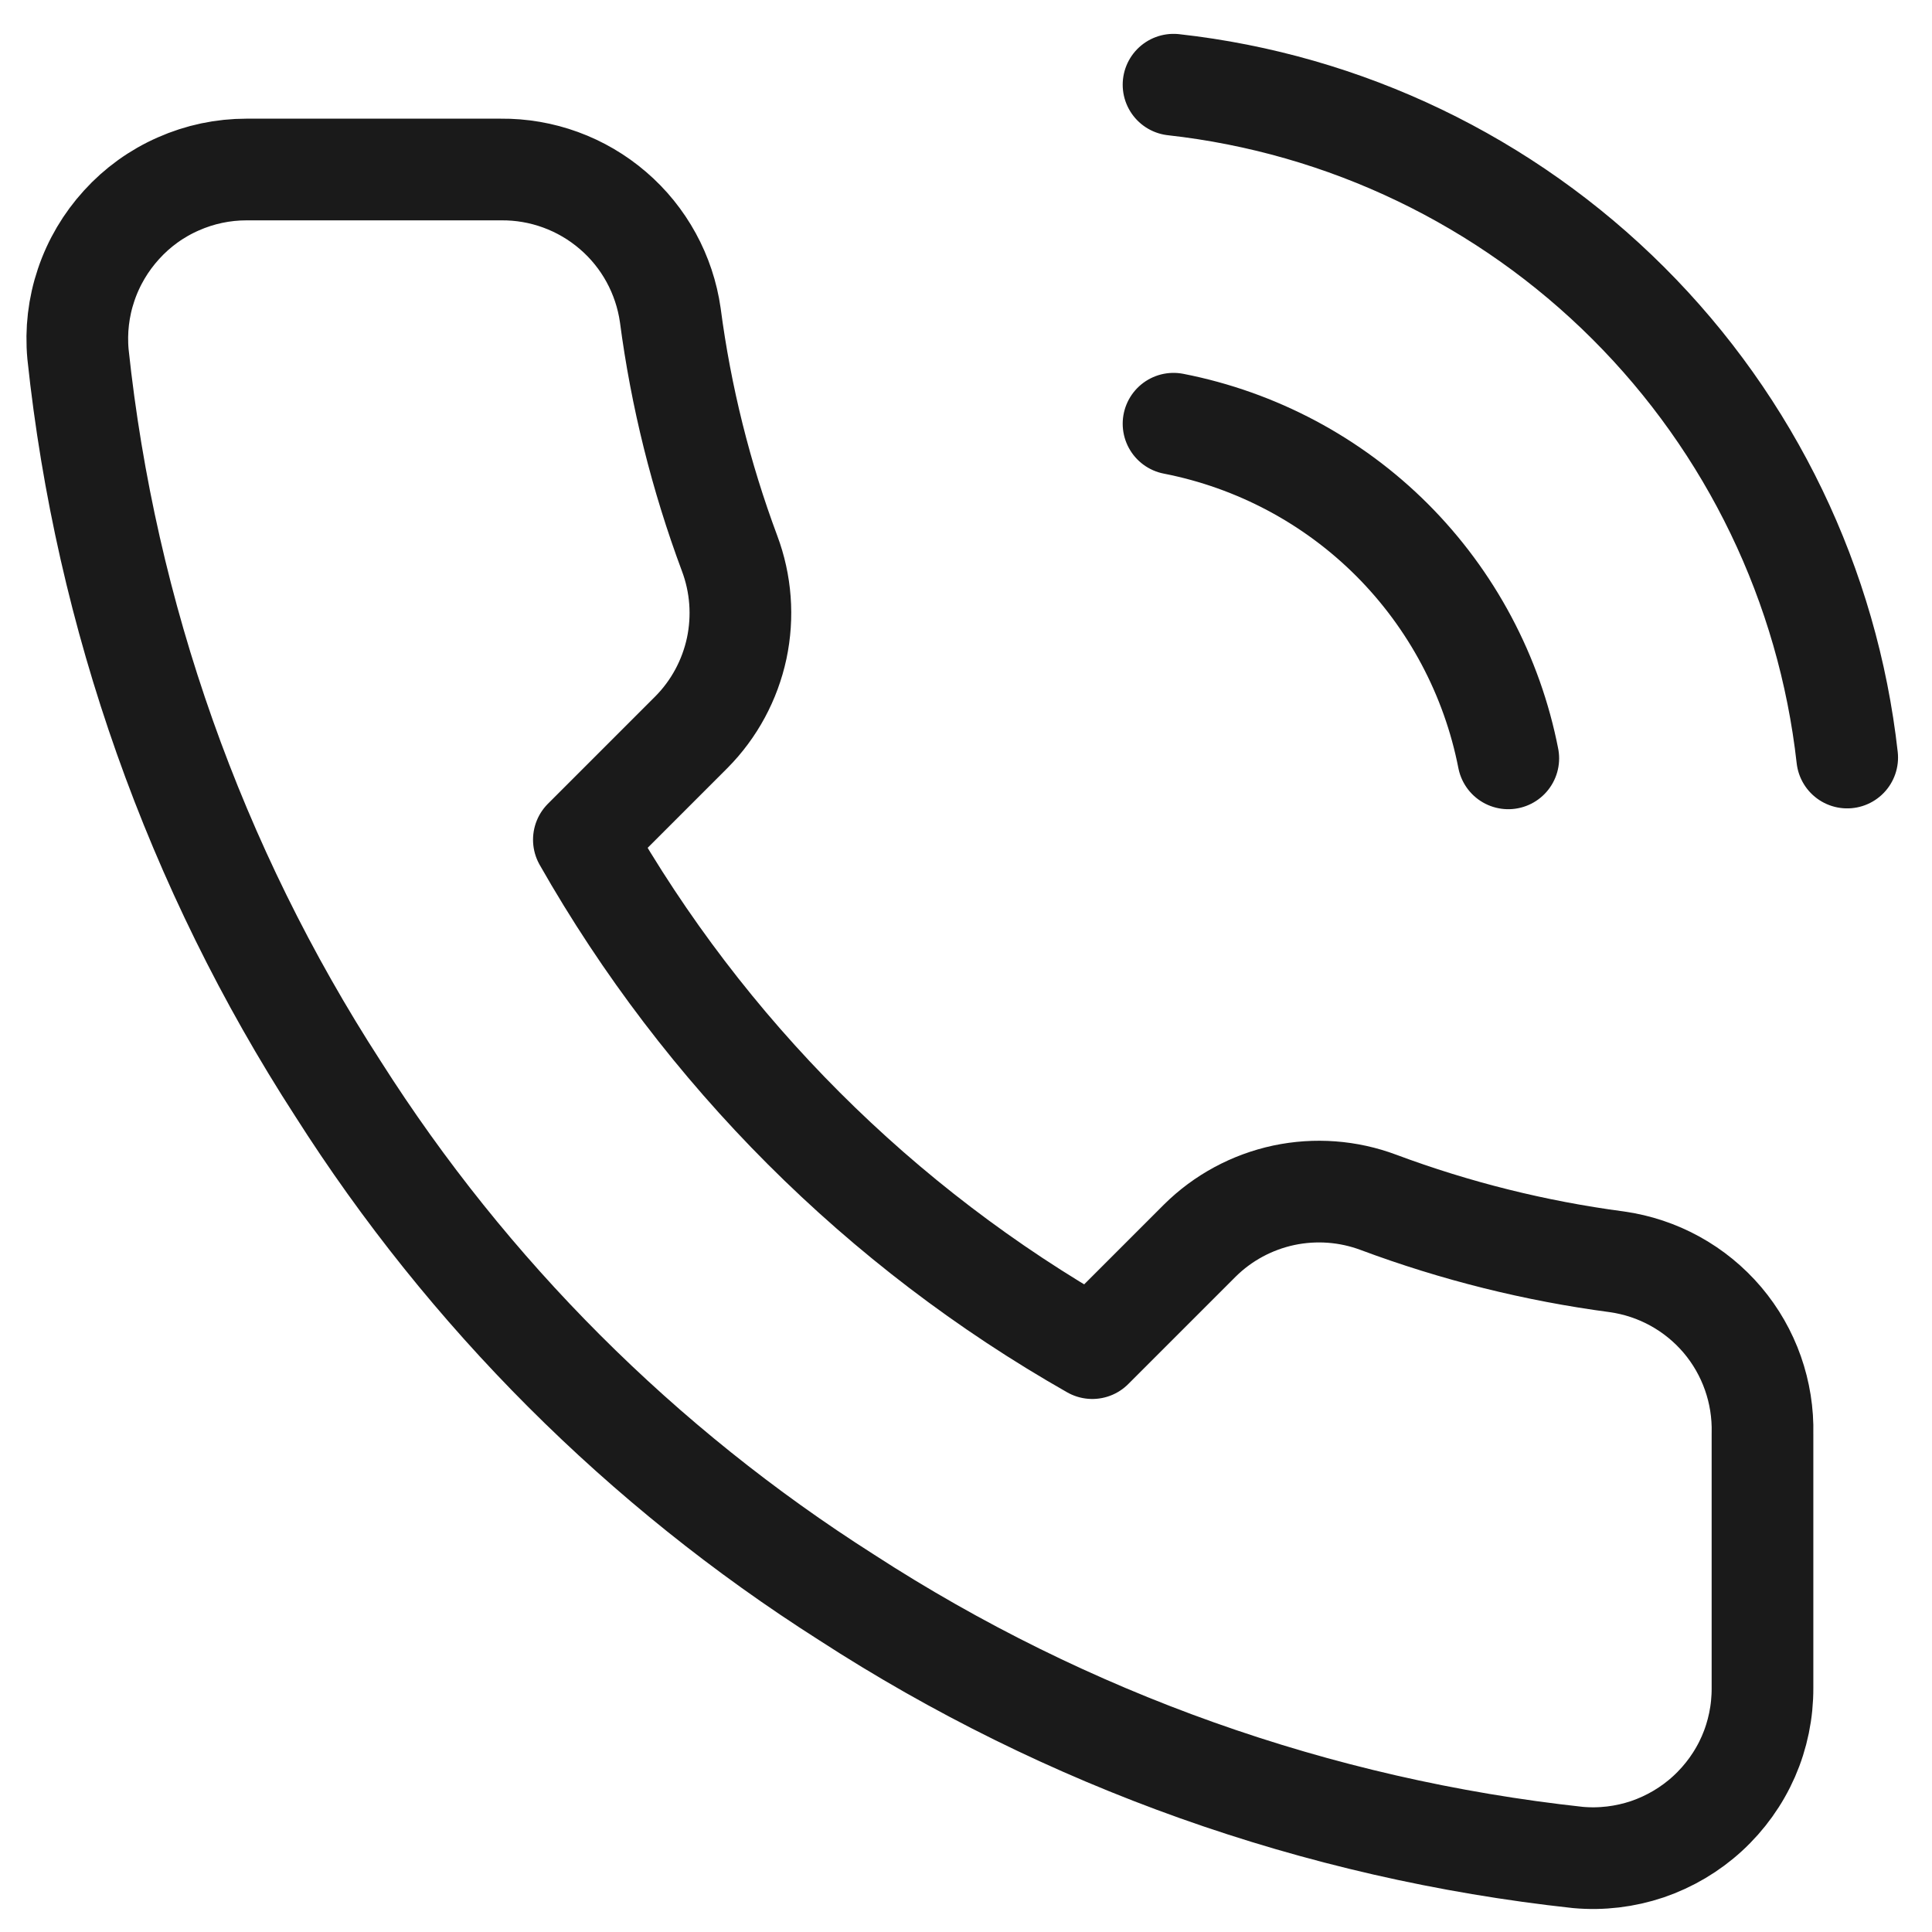
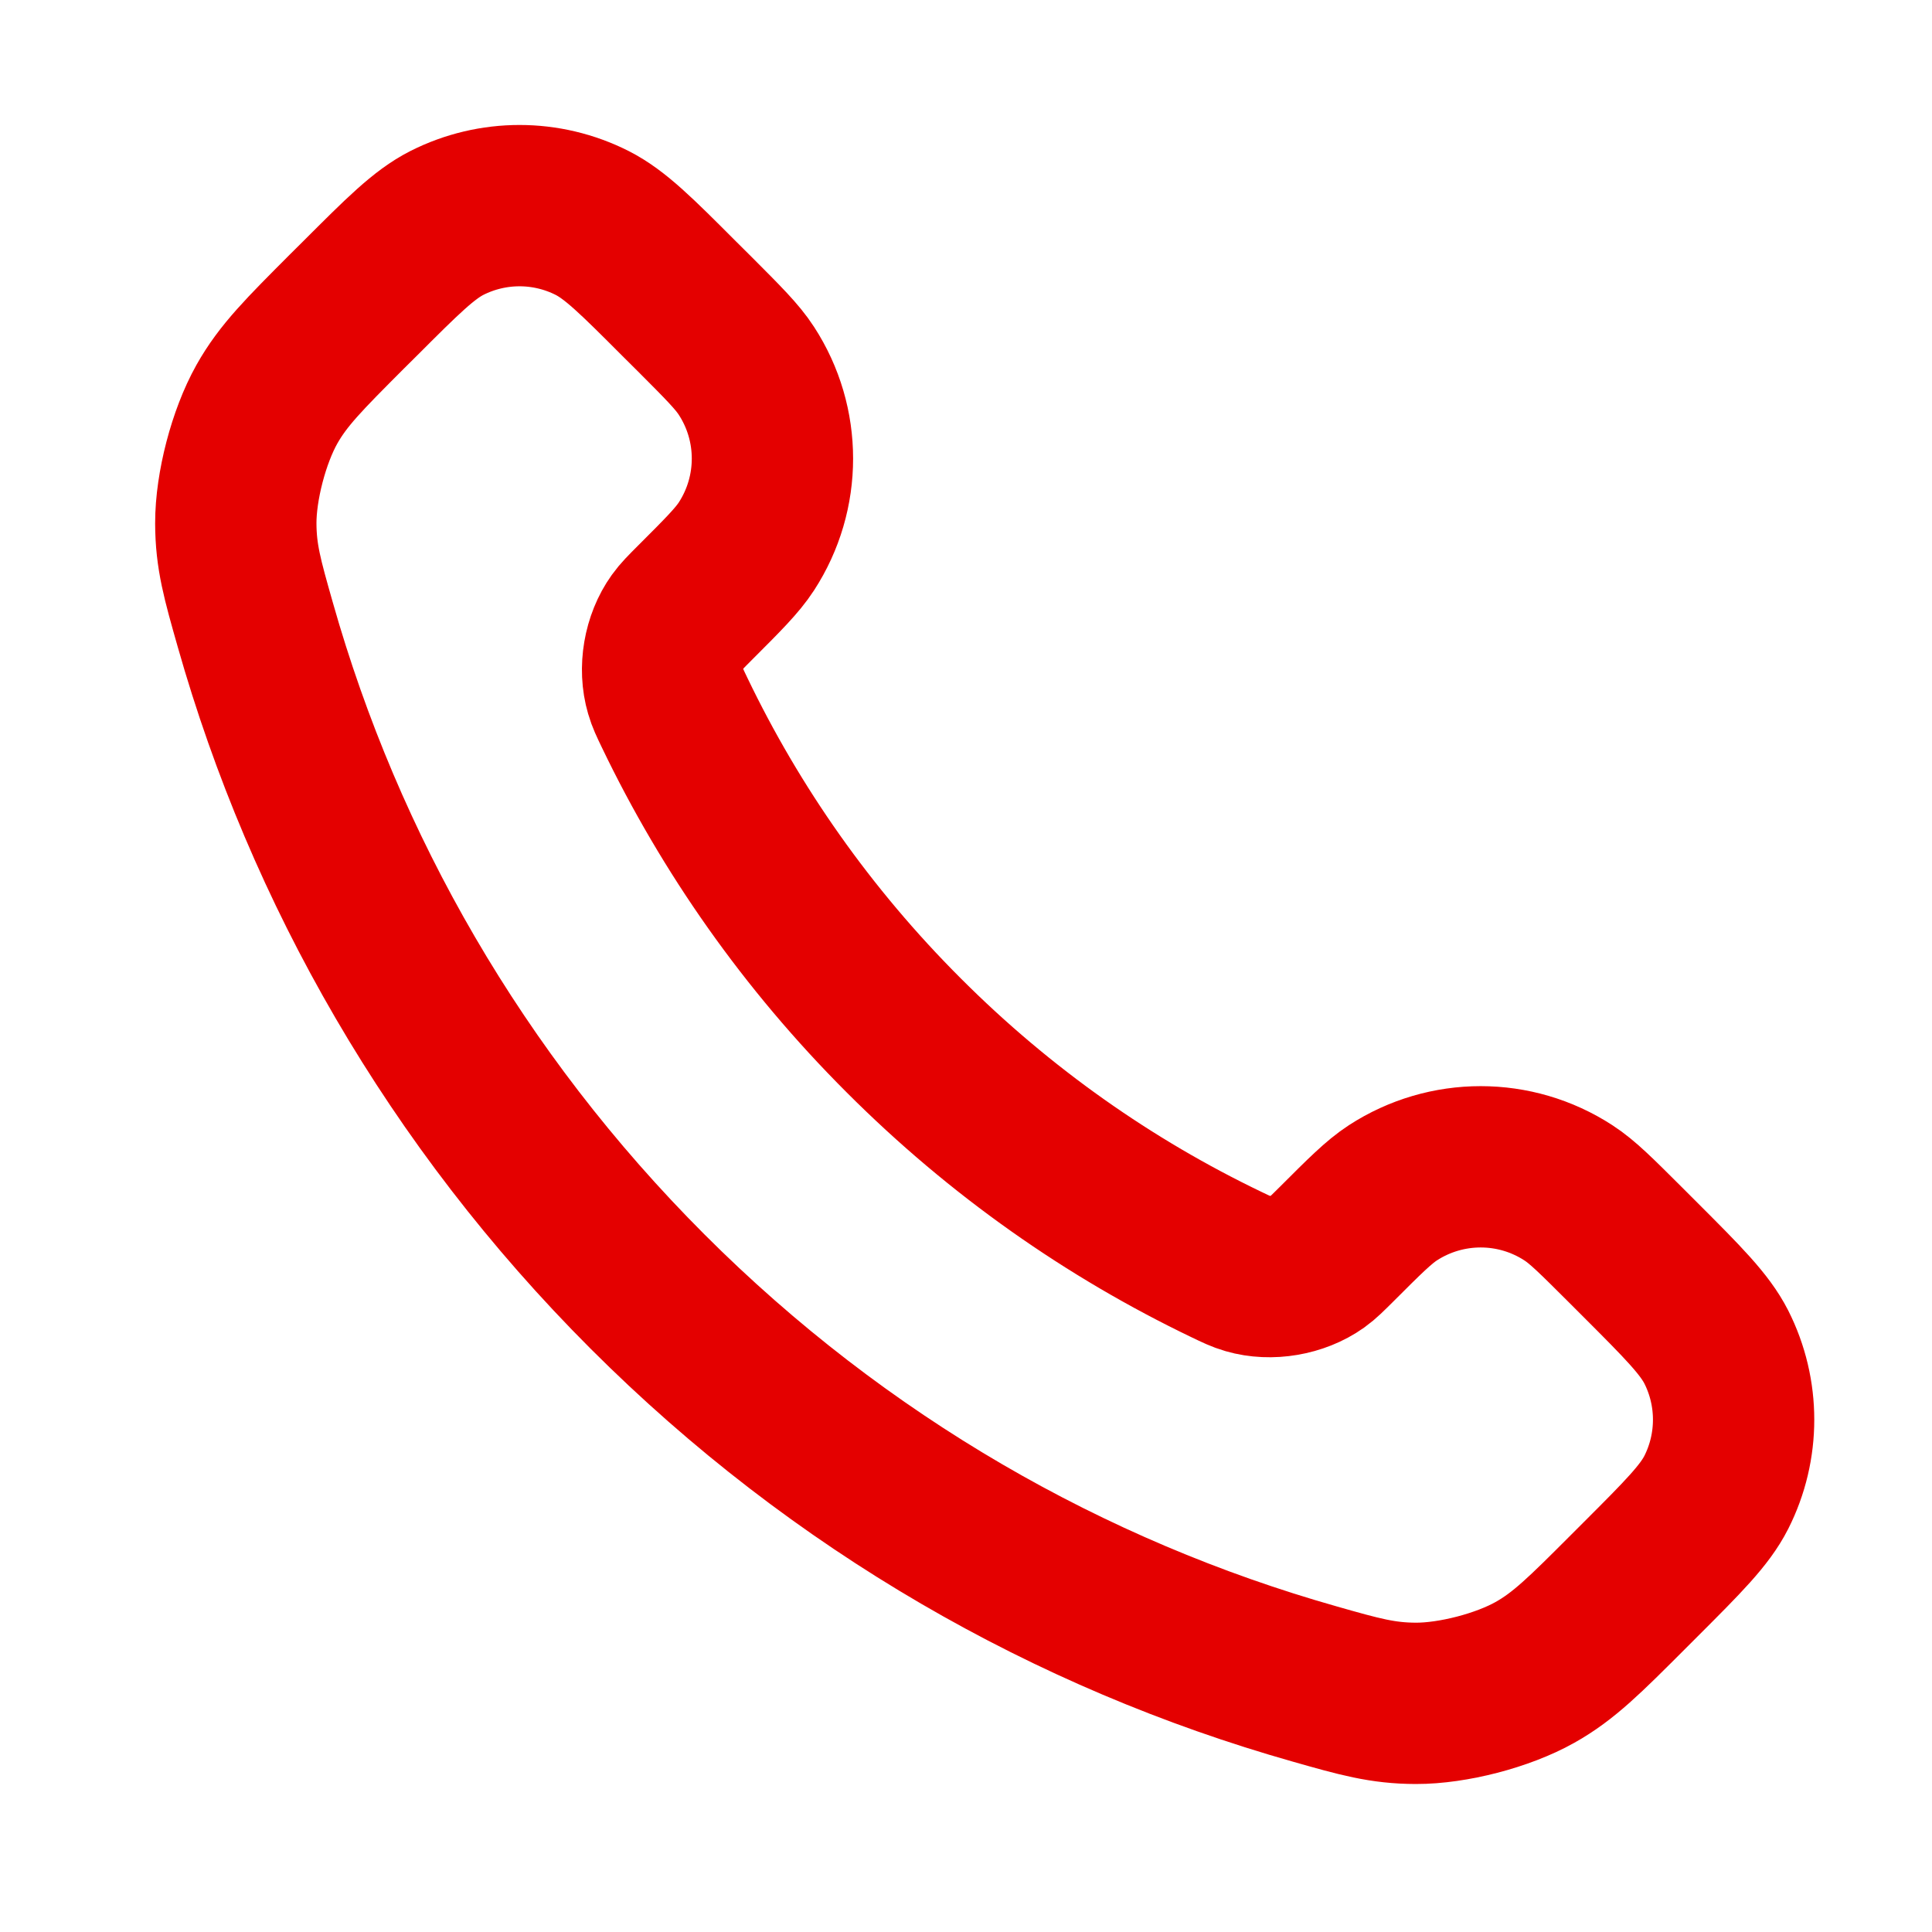
- <svg xmlns="http://www.w3.org/2000/svg" width="19" height="19" viewBox="0 0 19 19" fill="none">
-   <path d="M11.541 4.167C12.355 4.326 13.104 4.724 13.69 5.31C14.276 5.897 14.674 6.645 14.833 7.458M11.541 0.833C13.233 1.021 14.809 1.779 16.013 2.981C17.217 4.183 17.977 5.759 18.166 7.45M17.333 14.1V16.6C17.334 16.832 17.287 17.062 17.194 17.275C17.101 17.487 16.964 17.678 16.793 17.835C16.622 17.992 16.42 18.111 16.201 18.186C15.981 18.26 15.748 18.288 15.517 18.267C12.952 17.988 10.489 17.112 8.325 15.709C6.311 14.429 4.604 12.722 3.325 10.709C1.917 8.534 1.04 6.059 0.767 3.483C0.746 3.253 0.773 3.021 0.847 2.802C0.921 2.582 1.04 2.381 1.196 2.21C1.351 2.039 1.541 1.902 1.753 1.809C1.965 1.715 2.193 1.667 2.425 1.667H4.925C5.329 1.663 5.721 1.806 6.028 2.07C6.335 2.333 6.535 2.7 6.592 3.1C6.697 3.9 6.893 4.686 7.175 5.442C7.287 5.74 7.311 6.064 7.245 6.376C7.178 6.688 7.024 6.974 6.8 7.2L5.742 8.258C6.928 10.345 8.655 12.072 10.742 13.258L11.8 12.2C12.026 11.976 12.312 11.822 12.624 11.755C12.936 11.689 13.26 11.713 13.558 11.825C14.314 12.107 15.1 12.303 15.9 12.409C16.305 12.466 16.674 12.669 16.939 12.981C17.203 13.293 17.343 13.691 17.333 14.1Z" stroke="#1A1A1A" stroke-linecap="round" stroke-linejoin="round" />
+ <svg xmlns="http://www.w3.org/2000/svg" width="20" height="20" viewBox="0 0 20 20" fill="none">
+   <path d="M6.984 7.378C7.564 8.586 8.354 9.718 9.356 10.719C10.357 11.721 11.489 12.511 12.697 13.091C12.801 13.141 12.853 13.166 12.919 13.185C13.152 13.253 13.439 13.204 13.637 13.063C13.693 13.023 13.74 12.975 13.836 12.88C14.127 12.589 14.273 12.443 14.419 12.348C14.972 11.989 15.684 11.989 16.236 12.348C16.383 12.443 16.528 12.589 16.82 12.88L16.982 13.042C17.425 13.485 17.646 13.707 17.767 13.944C18.006 14.417 18.006 14.976 17.767 15.449C17.646 15.687 17.425 15.908 16.982 16.351L16.851 16.482C16.409 16.924 16.189 17.145 15.889 17.313C15.556 17.5 15.039 17.634 14.657 17.633C14.313 17.632 14.077 17.566 13.607 17.432C11.079 16.715 8.694 15.361 6.704 13.371C4.714 11.381 3.36 8.996 2.643 6.468C2.509 5.997 2.442 5.762 2.441 5.418C2.44 5.036 2.575 4.519 2.762 4.186C2.93 3.886 3.151 3.666 3.592 3.224L3.724 3.093C4.167 2.65 4.388 2.429 4.626 2.308C5.099 2.069 5.657 2.069 6.13 2.308C6.368 2.429 6.59 2.65 7.032 3.093L7.195 3.255C7.486 3.547 7.632 3.692 7.727 3.839C8.086 4.391 8.086 5.103 7.727 5.656C7.632 5.802 7.486 5.948 7.195 6.239C7.1 6.334 7.052 6.382 7.012 6.438C6.87 6.636 6.821 6.922 6.89 7.156C6.909 7.222 6.934 7.274 6.984 7.378Z" stroke="#E40000" stroke-width="1.67" stroke-linecap="round" stroke-linejoin="round" />
</svg>
